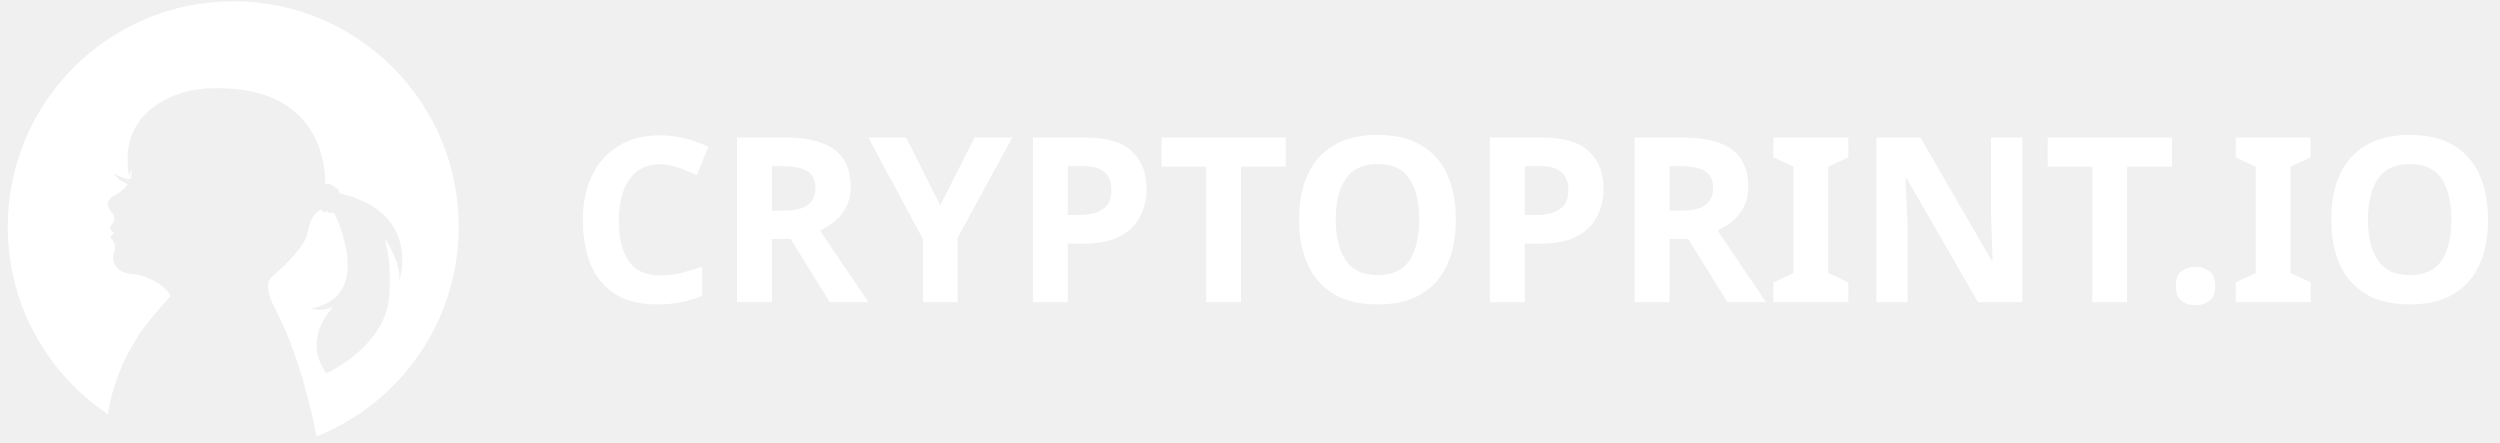
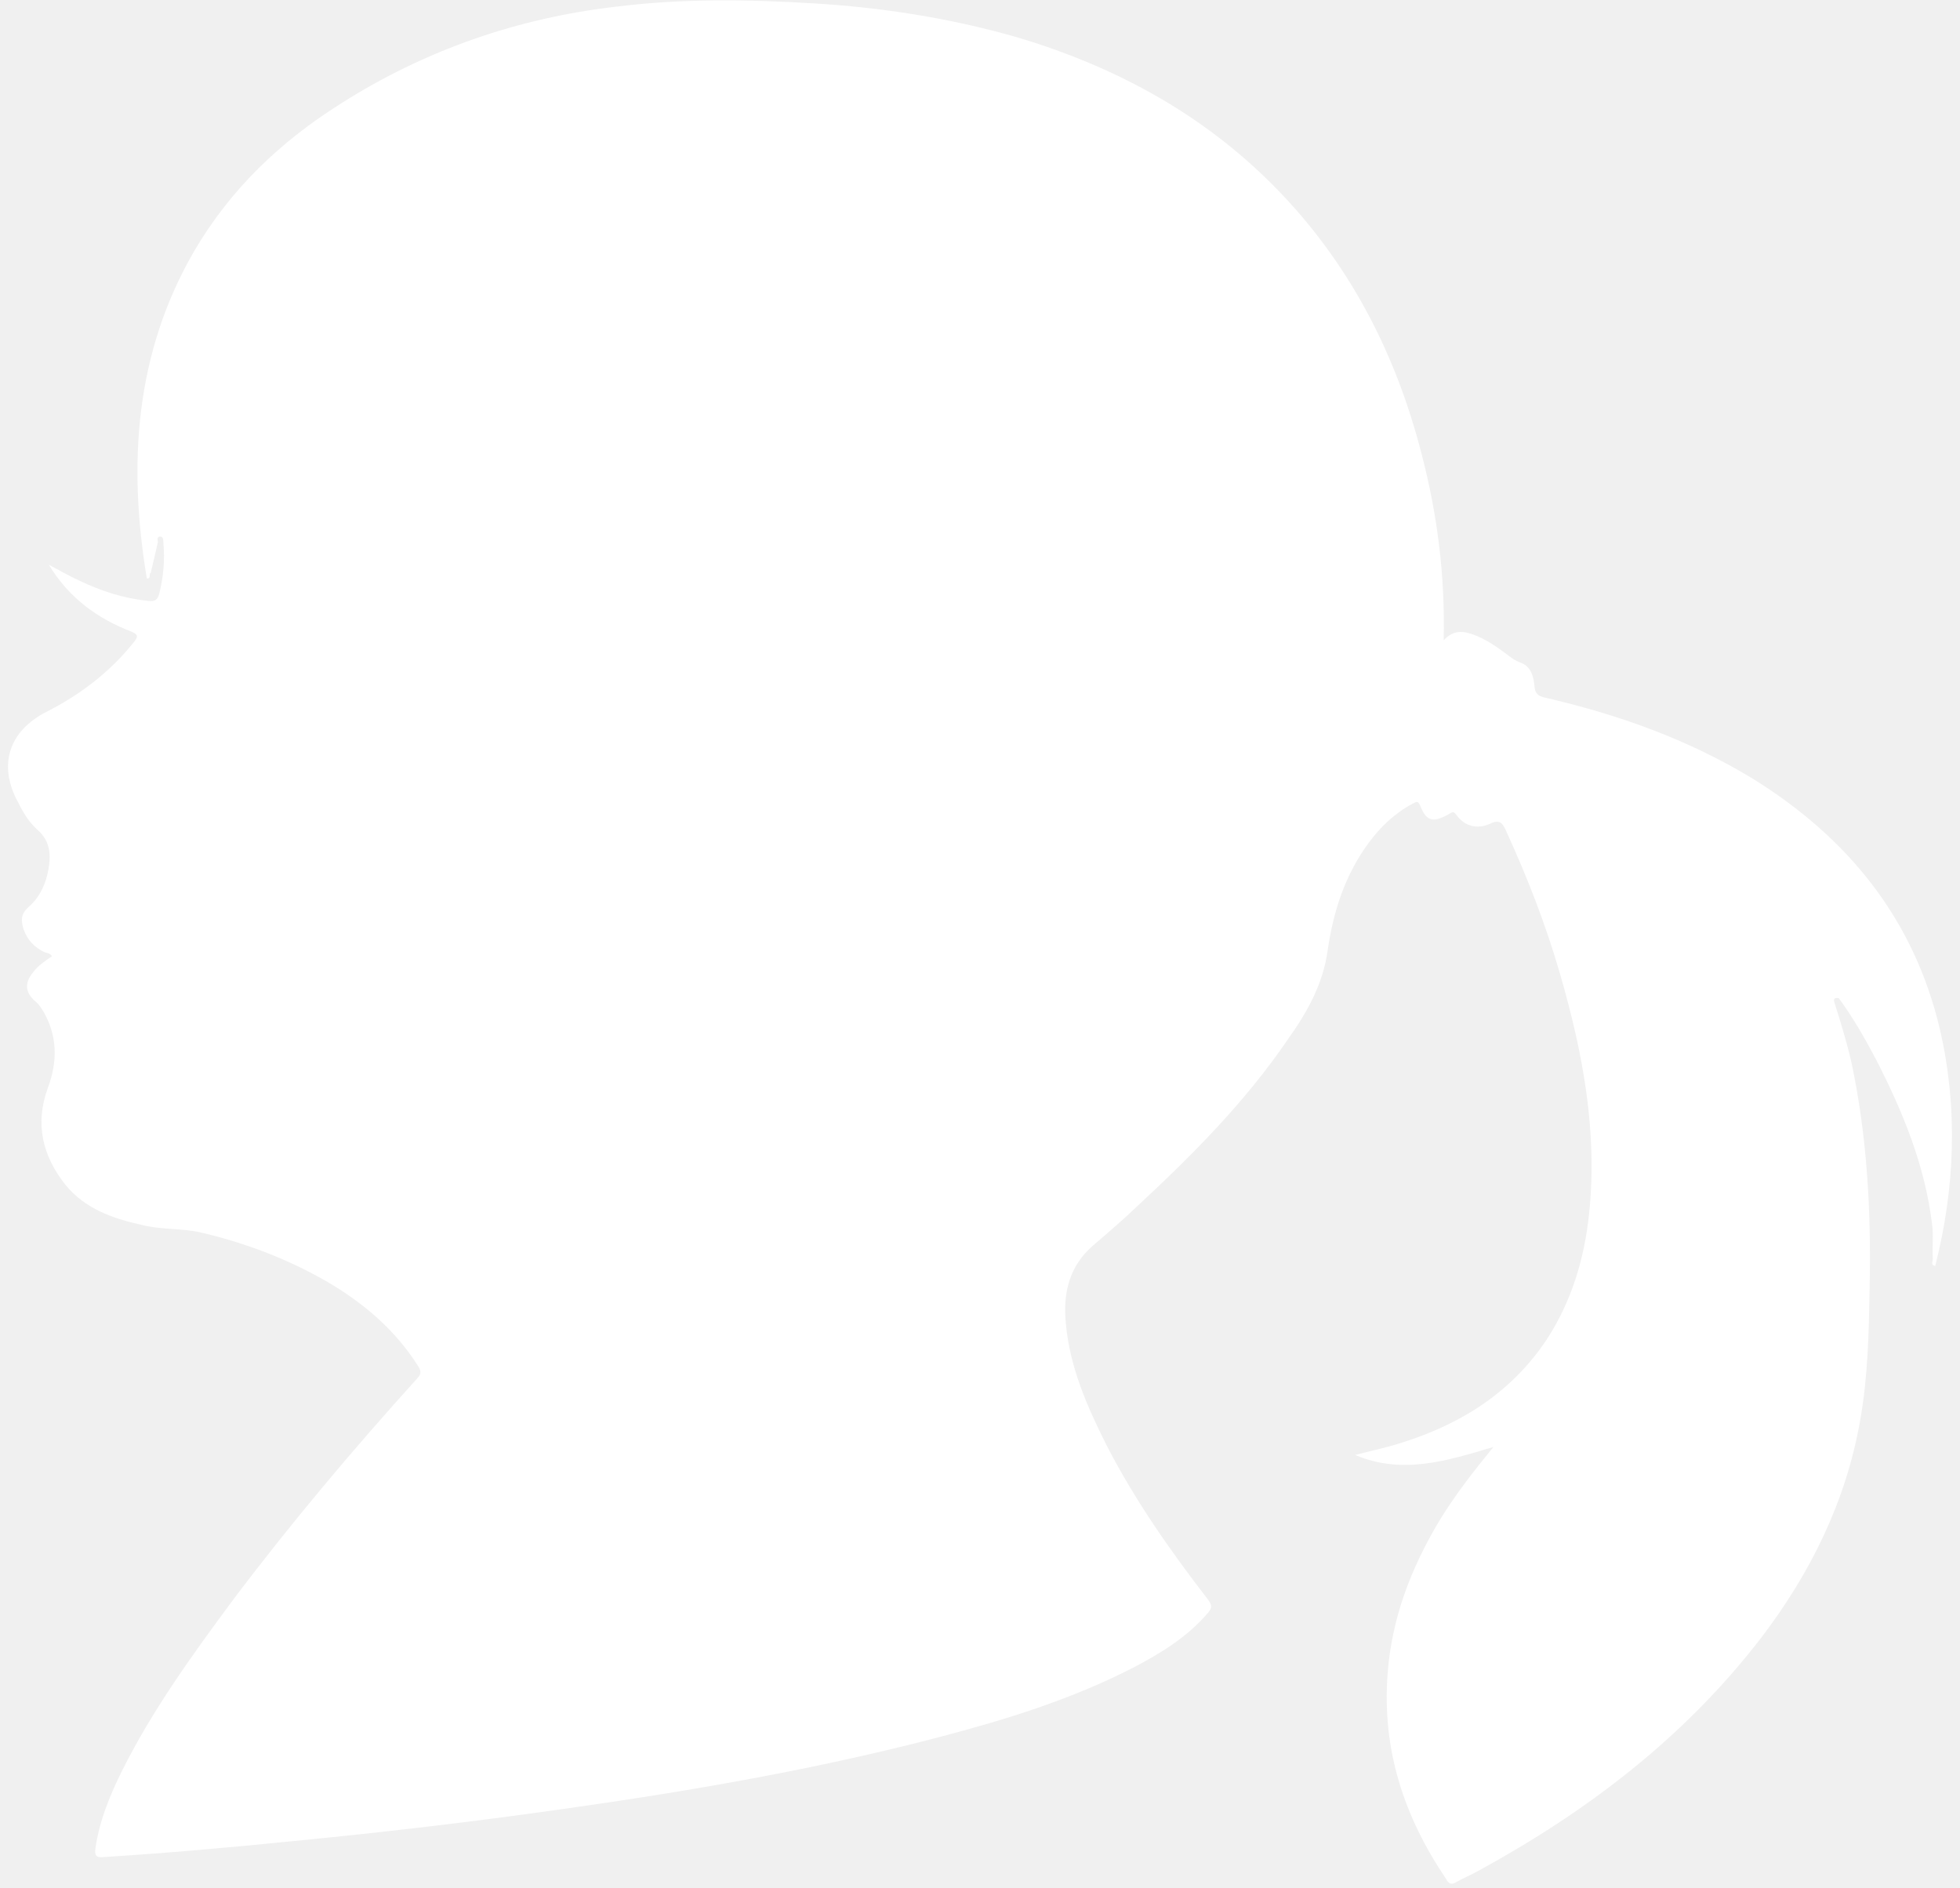
- <svg xmlns="http://www.w3.org/2000/svg" xmlns:xlink="http://www.w3.org/1999/xlink" width="243px" height="43px" viewBox="0 0 243 43" version="1.1">
-   <defs>
-     <path d="M14.289,42.321 C6.191,39.101 0.466,31.193 0.466,21.947 C0.466,9.842 10.279,0.029 22.384,0.029 C34.488,0.029 44.301,9.842 44.301,21.947 C44.301,29.54 40.44,36.231 34.575,40.164 C34.41,38.961 34.017,37.479 33.276,35.659 C33.218,35.256 31.846,32.807 31.241,31.991 C30.392,30.867 29.485,29.79 28.543,28.749 C28.474,28.678 28.485,28.63 28.532,28.559 C28.869,28.027 29.334,27.637 29.857,27.329 C30.45,26.986 31.078,26.749 31.741,26.595 C32.02,26.536 32.311,26.56 32.59,26.489 C33.02,26.394 33.427,26.252 33.718,25.897 C34.055,25.471 34.171,24.998 33.973,24.466 C33.834,24.087 33.834,23.72 34.032,23.365 C34.066,23.306 34.101,23.247 34.16,23.2 C34.311,23.069 34.322,22.927 34.194,22.774 C34.16,22.726 34.113,22.679 34.066,22.643 C34.02,22.608 33.973,22.572 33.915,22.537 C33.939,22.49 33.985,22.49 34.02,22.478 C34.171,22.407 34.276,22.3 34.334,22.135 C34.369,22.016 34.38,21.922 34.264,21.815 C34.125,21.697 34.032,21.531 33.985,21.342 C33.927,21.093 33.915,20.857 34.136,20.667 C34.253,20.561 34.334,20.431 34.404,20.289 C34.718,19.733 34.555,19.224 33.997,18.94 C33.508,18.691 33.067,18.36 32.718,17.922 C32.648,17.84 32.636,17.804 32.753,17.757 C33.241,17.567 33.66,17.272 33.962,16.775 C33.787,16.869 33.66,16.94 33.508,17.011 C33.183,17.165 32.857,17.272 32.497,17.307 C32.404,17.319 32.357,17.295 32.334,17.189 C32.276,16.952 32.253,16.704 32.276,16.455 C32.276,16.42 32.276,16.361 32.322,16.361 C32.392,16.597 32.427,16.751 32.462,16.893 C32.497,16.905 32.45,16.988 32.52,16.976 C32.799,15.296 32.694,13.663 31.822,12.16 C31.287,11.249 30.555,10.551 29.671,9.995 C28.427,9.202 27.055,8.729 25.602,8.563 C24.648,8.445 23.683,8.457 22.718,8.516 C21.718,8.575 20.73,8.729 19.764,9.001 C18.311,9.427 16.997,10.125 15.916,11.225 C14.834,12.326 14.148,13.651 13.765,15.142 C13.532,16.029 13.416,16.94 13.439,17.887 C13.276,17.709 13.113,17.757 12.939,17.828 C12.776,17.899 12.625,18.005 12.485,18.112 C12.427,18.159 12.369,18.195 12.299,18.218 C12.148,18.277 12.113,18.431 12.102,18.573 C12.09,18.68 12.044,18.703 11.962,18.727 C10.881,18.975 9.846,19.342 8.893,19.922 C7.497,20.786 6.52,21.981 6.137,23.614 C5.869,24.773 5.916,25.945 6.207,27.092 C6.276,27.08 6.241,27.021 6.241,26.986 C6.253,26.82 6.23,26.643 6.253,26.477 C6.358,25.613 6.683,24.82 7.079,24.051 C7.241,23.744 7.416,23.436 7.625,23.152 C7.602,23.495 7.509,23.791 7.439,24.099 C7.206,25.187 7.148,26.3 7.172,27.412 C7.183,28.062 7.195,28.713 7.311,29.364 C7.52,30.559 8.044,31.612 8.765,32.559 C9.892,34.026 11.323,35.114 12.927,35.99 C13.032,36.049 13.148,36.096 13.253,36.156 C13.323,36.203 13.369,36.179 13.404,36.108 C14.02,35.197 14.346,34.215 14.265,33.103 C14.206,32.275 13.916,31.529 13.497,30.831 C13.265,30.453 12.997,30.109 12.706,29.754 C13.381,29.956 14.044,30.169 14.741,29.873 C14.52,29.814 14.288,29.766 14.067,29.695 C13.195,29.423 12.451,28.962 11.927,28.181 C11.555,27.613 11.369,26.986 11.299,26.323 C11.172,25.116 11.392,23.945 11.73,22.785 C11.939,22.064 12.206,21.377 12.52,20.691 C12.567,20.585 12.613,20.514 12.753,20.585 C12.939,20.667 13.125,20.632 13.253,20.454 C13.299,20.383 13.334,20.431 13.381,20.454 C13.602,20.573 13.695,20.549 13.788,20.312 C13.823,20.23 13.858,20.277 13.892,20.289 C14.16,20.431 14.369,20.632 14.544,20.869 C14.892,21.342 15.067,21.886 15.148,22.466 C15.218,22.951 15.451,23.365 15.73,23.756 C16.358,24.679 17.137,25.459 17.939,26.205 C18.148,26.406 18.369,26.595 18.59,26.785 C18.95,27.092 19.043,27.495 18.997,27.944 C18.939,28.583 18.693,29.171 18.404,29.719 C16.066,34.151 14.772,39.742 14.289,42.321 Z" id="path-1" />
-   </defs>
-   <g id="v06" stroke="none" stroke-width="1" fill="none" fill-rule="evenodd" transform="translate(-57, -30)">
-     <g id="Group-3">
-       <g id="Logo" transform="translate(57.1627, 29.54849)">
-         <g id="Shape" transform="translate(0.125692, 0.547212)">
-           <mask id="mask-2" fill="white">
-             <use xlink:href="#path-1" />
-           </mask>
-           <use id="Combined-Shape" fill="#FFFFFF" transform="translate(22.38351, 21.17535) scale(-1, 1) translate(-22.38351, -21.17535) " xlink:href="#path-1" />
-         </g>
-         <text id="CRYPTOPRINT.IO" font-family="Circular-Bold, Circular" font-size="22.4" font-weight="bold" fill="#FFFFFF">
-           <tspan x="55.191" y="29.82">CRYPTOPRINT.IO</tspan>
-         </text>
-       </g>
-     </g>
+ <svg xmlns="http://www.w3.org/2000/svg" width="135px" height="130px" viewBox="0 0 135 130" version="1.1">
+   <defs />
+   <g id="Symbols" stroke="none" stroke-width="1" fill="none" fill-rule="evenodd">
+     <path fill="#ffffff" d="M126.326,68.969 C126.762,70.354 127.197,71.739 127.524,73.179 C128.612,78.275 128.885,83.482 128.776,88.688 C128.721,91.735 128.667,94.781 128.123,97.828 C127.143,103.422 124.693,108.352 121.318,112.783 C116.038,119.651 109.343,124.747 101.831,128.846 C101.341,129.123 100.797,129.345 100.307,129.622 C99.98,129.843 99.763,129.732 99.599,129.4 C96.714,125.135 95.19,120.538 95.571,115.331 C95.844,111.454 97.204,107.964 99.164,104.696 C100.253,102.924 101.505,101.317 102.865,99.656 C99.708,100.597 96.606,101.594 93.34,100.209 C94.374,99.932 95.462,99.711 96.497,99.379 C100.579,98.105 104.063,95.944 106.512,92.289 C108.254,89.63 109.125,86.694 109.452,83.592 C110.051,77.943 109.016,72.459 107.438,67.031 C106.458,63.652 105.206,60.439 103.736,57.227 C103.519,56.728 103.301,56.396 102.648,56.728 C101.777,57.116 100.906,56.95 100.307,56.119 C100.089,55.787 99.926,56.008 99.708,56.119 C98.674,56.673 98.239,56.562 97.803,55.454 C97.64,55.066 97.477,55.288 97.313,55.343 C96.061,56.008 95.081,56.95 94.265,58.058 C92.632,60.273 91.815,62.821 91.434,65.535 C91.108,67.806 90.019,69.745 88.713,71.573 C85.773,75.893 82.126,79.549 78.37,83.038 C77.391,83.98 76.356,84.866 75.322,85.753 C73.635,87.193 73.199,89.076 73.417,91.181 C73.689,94.172 74.887,96.886 76.193,99.489 C78.153,103.311 80.602,106.801 83.215,110.18 C83.487,110.567 83.487,110.734 83.215,111.066 C81.8,112.728 80.003,113.835 78.098,114.832 C73.798,117.048 69.28,118.433 64.653,119.651 C56.162,121.867 47.507,123.362 38.852,124.581 C32.646,125.467 26.495,126.187 20.236,126.797 C15.881,127.24 11.472,127.628 7.117,127.904 C6.573,127.96 6.518,127.738 6.573,127.295 C6.845,125.412 7.553,123.695 8.369,122.033 C10.492,117.768 13.268,113.946 16.099,110.124 C20.072,104.862 24.318,99.822 28.727,94.947 C29.054,94.615 28.999,94.393 28.782,94.061 C27.203,91.569 25.026,89.741 22.576,88.301 C19.8,86.694 16.861,85.586 13.758,84.866 C12.452,84.589 11.091,84.7 9.784,84.368 C7.77,83.925 5.865,83.26 4.504,81.598 C2.926,79.604 2.381,77.389 3.307,74.896 C3.96,73.124 3.96,71.407 3.035,69.745 C2.871,69.468 2.708,69.191 2.436,68.969 C1.728,68.36 1.674,67.695 2.273,66.975 C2.436,66.754 2.654,66.532 2.871,66.366 C3.089,66.2 3.307,66.034 3.579,65.868 C3.47,65.646 3.252,65.646 3.089,65.591 C2.381,65.258 1.891,64.76 1.619,63.984 C1.456,63.43 1.402,62.987 1.946,62.489 C2.599,61.935 3.035,61.159 3.252,60.273 C3.524,59.11 3.579,58.002 2.545,57.116 C2,56.617 1.619,56.008 1.293,55.343 C-0.177,52.74 0.585,50.358 3.198,49.029 C5.484,47.866 7.553,46.315 9.186,44.265 C9.512,43.878 9.567,43.712 9.022,43.49 C6.736,42.604 4.776,41.219 3.361,38.893 C4.178,39.336 4.776,39.668 5.484,40 C7.008,40.72 8.532,41.219 10.22,41.385 C10.655,41.441 10.873,41.33 10.982,40.831 C11.254,39.723 11.363,38.56 11.254,37.397 C11.254,37.231 11.254,36.954 11.036,36.954 C10.764,36.954 10.873,37.231 10.873,37.342 C10.71,38.062 10.546,38.782 10.383,39.446 C10.22,39.502 10.438,39.89 10.111,39.834 C8.805,31.969 9.294,24.325 13.377,17.29 C15.881,13.025 19.31,9.757 23.447,7.154 C29.271,3.443 35.695,1.227 42.499,0.452 C46.962,-0.102 51.48,-0.047 55.998,0.23 C60.68,0.507 65.306,1.227 69.824,2.501 C76.629,4.495 82.78,7.763 87.842,12.915 C92.904,18.066 96.116,24.27 97.912,31.249 C99.001,35.403 99.545,39.668 99.436,44.099 C100.198,43.268 100.96,43.49 101.777,43.822 C102.539,44.155 103.246,44.653 103.9,45.152 C104.172,45.373 104.444,45.539 104.771,45.65 C105.478,45.927 105.642,46.647 105.696,47.312 C105.75,47.81 105.968,47.921 106.349,48.032 C111.411,49.195 116.256,50.912 120.72,53.626 C127.252,57.67 131.824,63.264 133.62,70.908 C134.872,76.336 134.655,81.82 133.294,87.193 C132.967,87.137 133.13,86.86 133.13,86.694 C133.076,85.919 133.185,85.088 133.076,84.312 C132.586,80.269 131.062,76.558 129.211,72.957 C128.449,71.517 127.633,70.077 126.653,68.748 C126.272,68.692 126.326,68.859 126.326,68.969 Z" />
  </g>
</svg>
